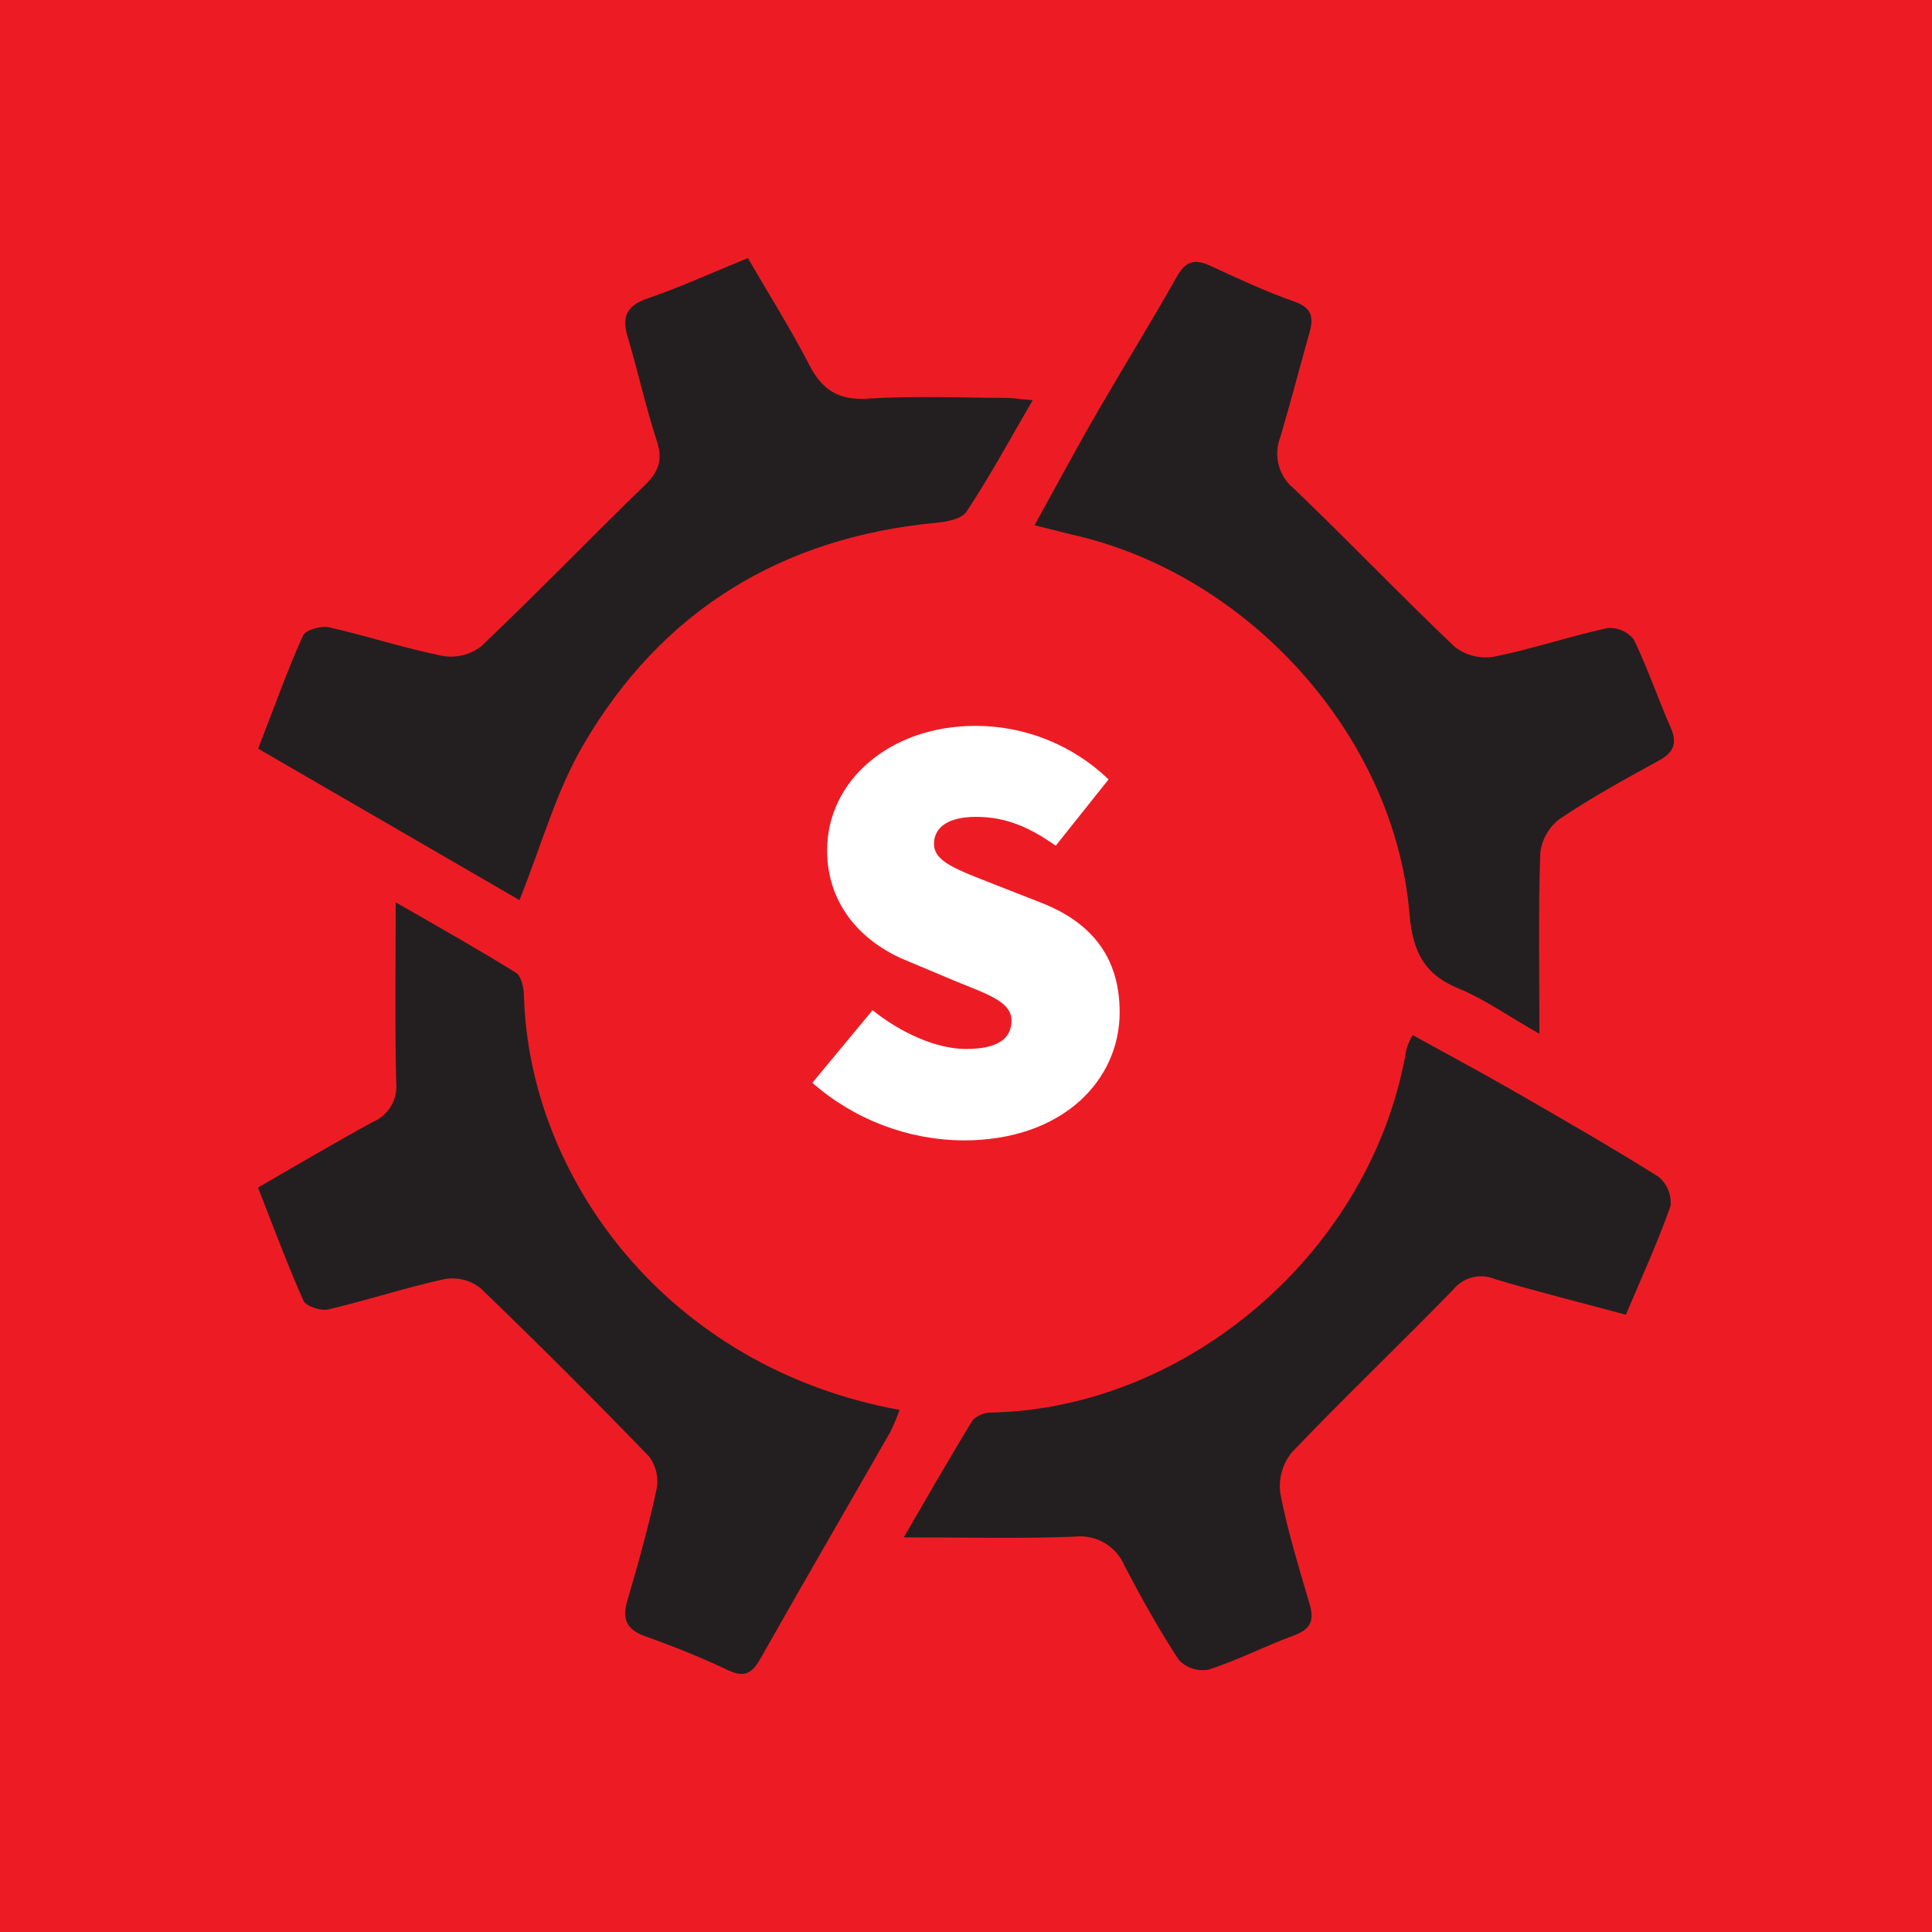
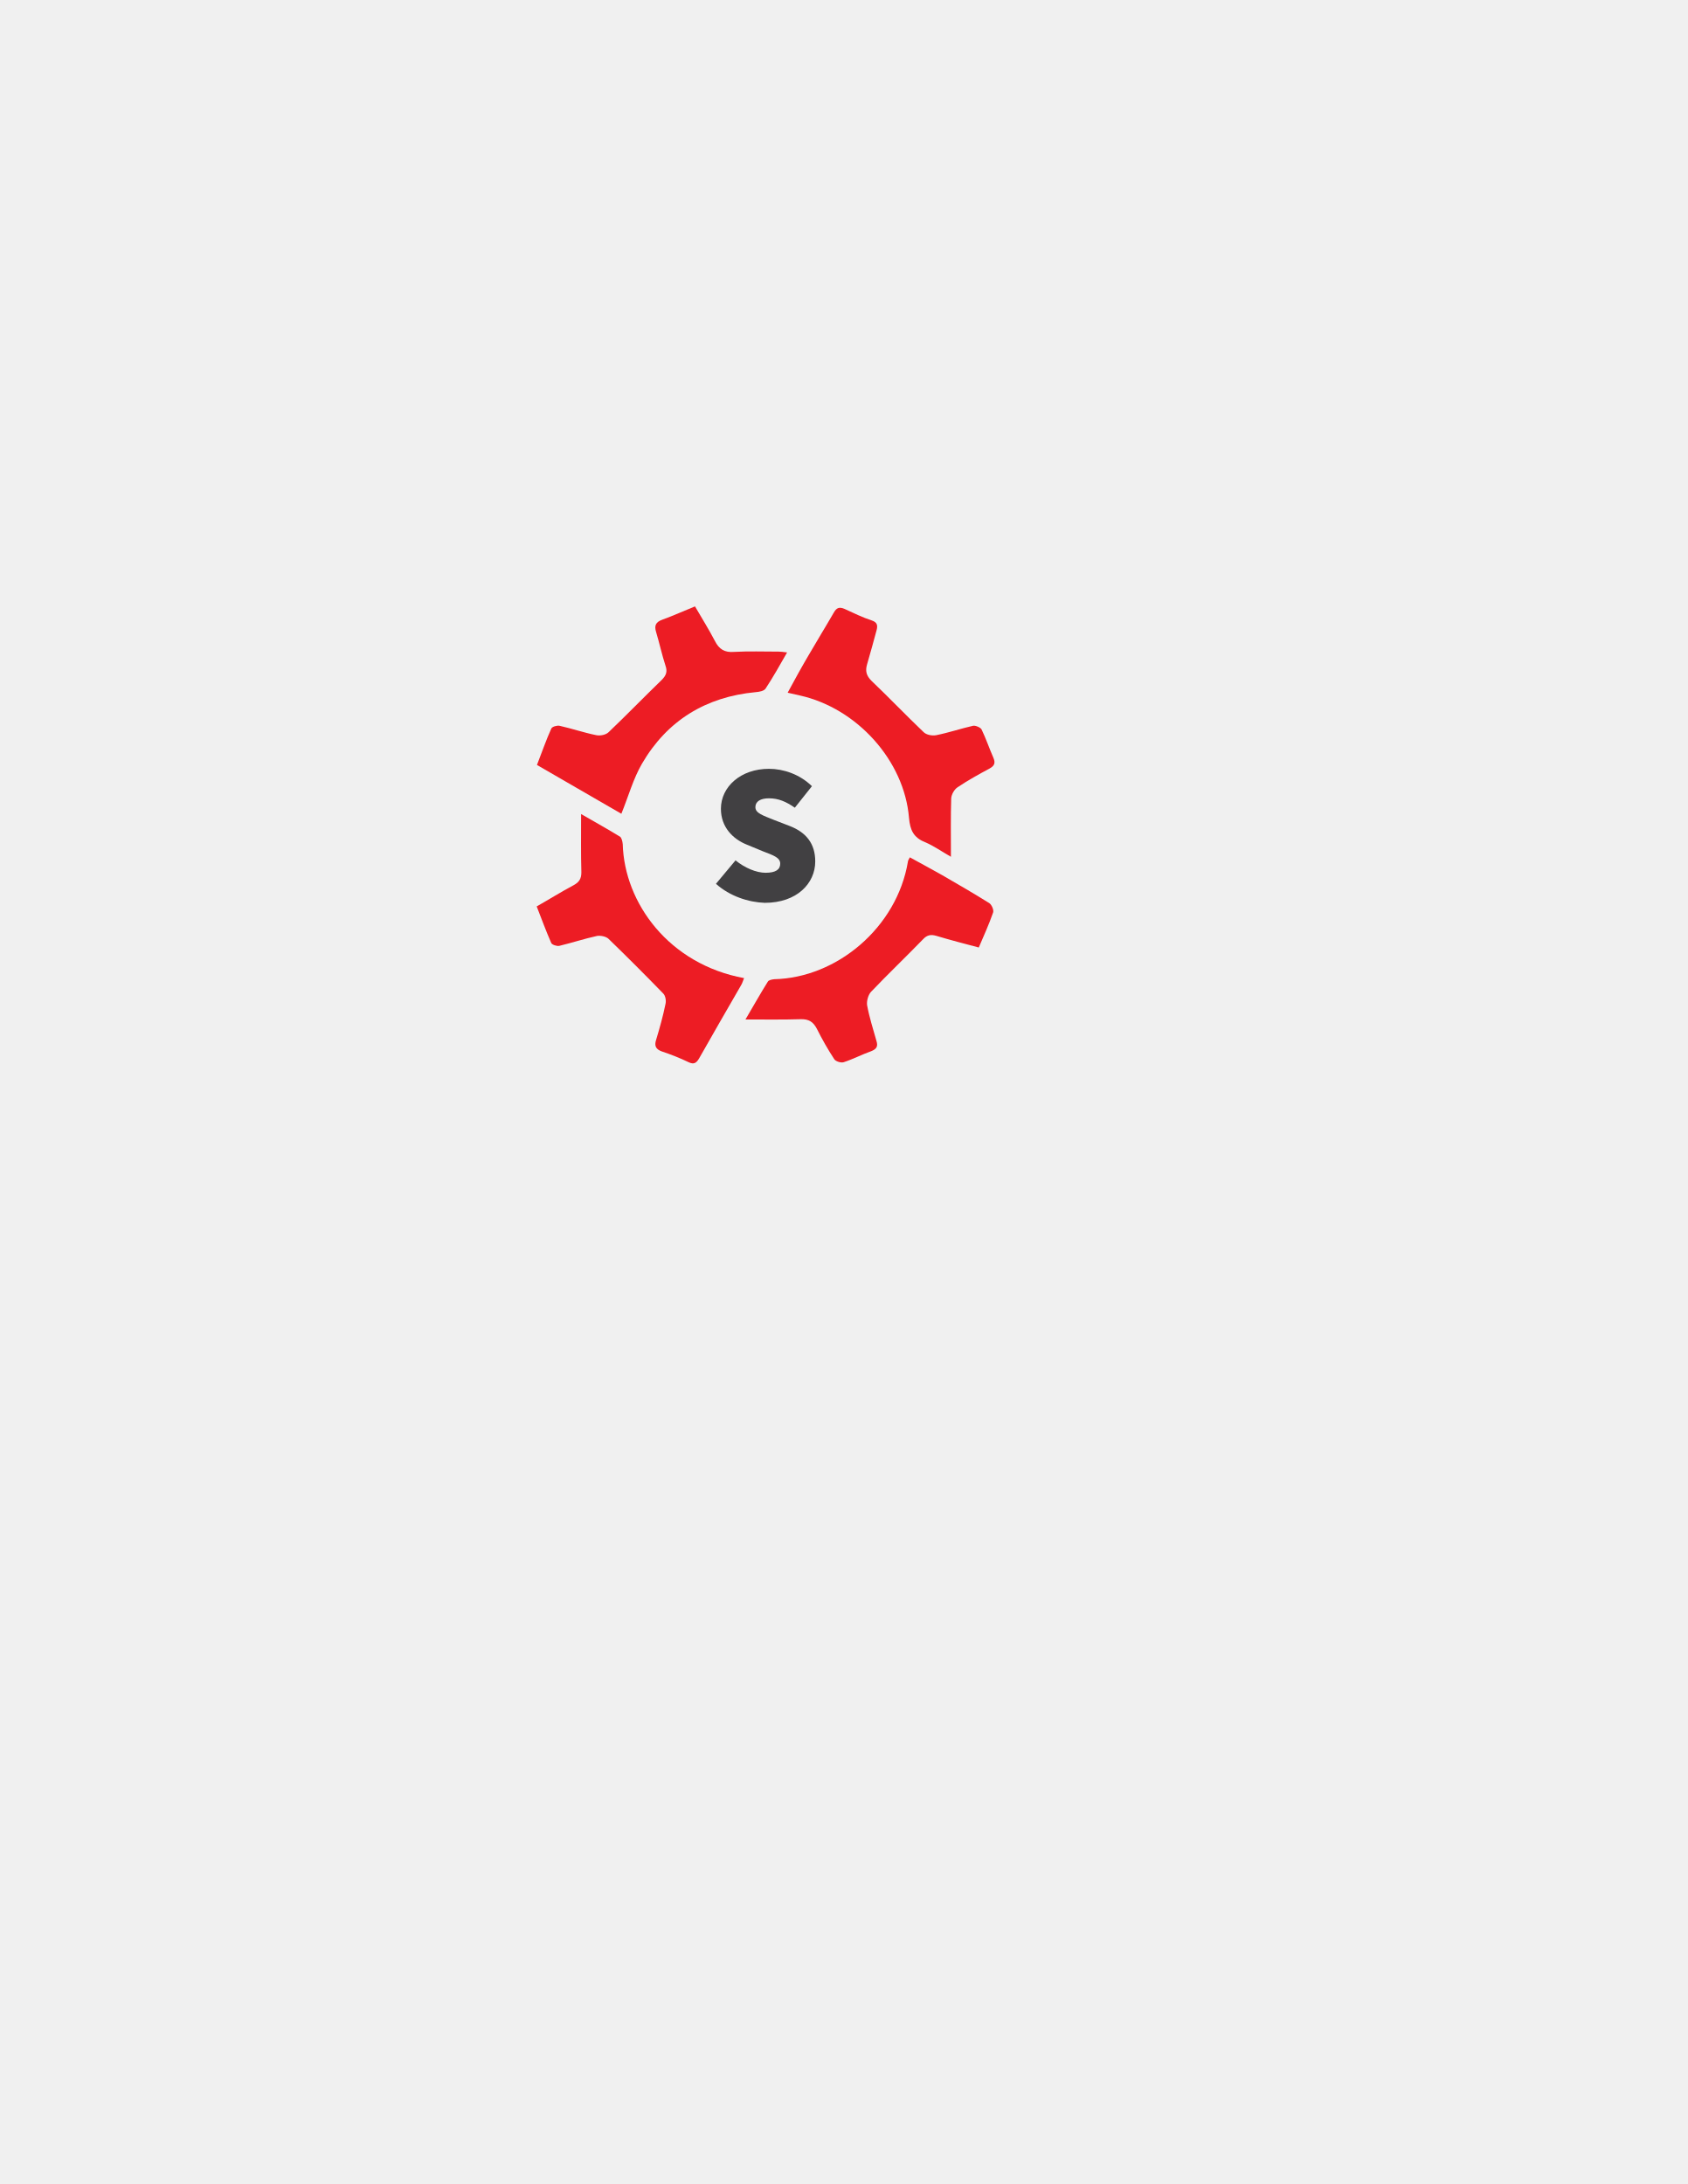
- <svg xmlns="http://www.w3.org/2000/svg" id="Layer_1" data-name="Layer 1" width="226.32" height="226.32" viewBox="0 0 226.32 226.32">
-   <defs>
-     <style>
-       .cls-1 {
-         fill: #ed1c24;
-       }
- 
-       .cls-2 {
-         fill: #231f20;
-       }
- 
-       .cls-3 {
-         fill: #fff;
-       }
-     </style>
-   </defs>
+ <svg xmlns="http://www.w3.org/2000/svg" version="1.1" id="Layer_1" x="0px" y="0px" viewBox="0 0 612 792" style="enable-background:new 0 0 612 792;" xml:space="preserve">
+   <style type="text/css">
+ 	.st0{fill:#ED1C24;}
+ 	.st1{display:none;fill:#ED1C24;}
+ 	.st2{fill:#414042;}
+ </style>
  <g>
-     <rect class="cls-1" width="226.32" height="226.32" />
    <g>
-       <path class="cls-2" d="M359,403.84c4,2.22,7.94,4.32,11.78,6.53,5.71,3.28,11.42,6.56,17,10.06a3.91,3.91,0,0,1,1.42,3.43c-1.51,4.3-3.43,8.47-5.23,12.74-5.27-1.42-10.32-2.68-15.3-4.16a4.21,4.21,0,0,0-4.92,1.21c-6.23,6.42-12.72,12.59-18.9,19.06a6.27,6.27,0,0,0-1.36,4.82c.84,4.38,2.18,8.67,3.44,13,.57,1.94.07,2.94-1.87,3.65-3.38,1.24-6.6,2.92-10,4a3.85,3.85,0,0,1-3.45-1.13c-2.32-3.53-4.38-7.24-6.35-11a5.64,5.64,0,0,0-5.88-3.45c-6.41.25-12.84.08-20,.08,2.87-4.92,5.4-9.38,8.09-13.75a3.1,3.1,0,0,1,2.26-.87c22.85-.54,44.54-18.83,48.54-42.6A7.73,7.73,0,0,1,359,403.84Z" transform="translate(-193.51 -282.59)" />
-       <path class="cls-2" d="M314.7,344.12c2.63-4.75,5-9.22,7.57-13.62,3-5.18,6.13-10.24,9.06-15.44,1-1.78,2-2.22,3.88-1.37,3.27,1.5,6.54,3.05,9.93,4.23,2.14.75,2.25,1.95,1.75,3.71-1.15,4.06-2.21,8.14-3.4,12.18a5.26,5.26,0,0,0,1.57,6c6.38,6.1,12.48,12.49,18.88,18.57a5.92,5.92,0,0,0,4.57,1.14c4.48-.9,8.86-2.39,13.33-3.36a3.54,3.54,0,0,1,3.06,1.35c1.63,3.34,2.81,6.88,4.31,10.29.82,1.88.37,2.94-1.4,3.9-3.93,2.15-7.87,4.32-11.58,6.81a5.87,5.87,0,0,0-2.29,4c-.23,6.7-.1,13.42-.1,21.18-3.55-2-6.33-4-9.41-5.28-4.15-1.68-5.44-4.41-5.81-8.79-1.75-20.85-18.89-39.82-39.61-44.42C317.7,344.88,316.39,344.54,314.7,344.12Z" transform="translate(-193.51 -282.59)" />
-       <path class="cls-2" d="M281.12,312.82c2.5,4.31,5,8.28,7.16,12.46,1.54,3,3.46,4.26,7,4,5.33-.34,10.7-.1,16.06-.08.82,0,1.65.14,3.14.27-2.71,4.66-5.06,9-7.75,13.06-.56.86-2.33,1.19-3.58,1.3C285,345.56,271,354.17,261.87,369.8c-3.21,5.46-4.92,11.8-7.51,18.23l-30.61-17.74c1.77-4.56,3.35-9,5.24-13.23.29-.66,2.06-1.17,3-1,4.47,1,8.84,2.46,13.33,3.36a5.83,5.83,0,0,0,4.54-1.1c6.5-6.17,12.73-12.63,19.16-18.87,1.63-1.57,2.16-2.95,1.44-5.18-1.31-4-2.21-8.16-3.42-12.2-.7-2.34-.18-3.64,2.27-4.5C273.24,316.22,277.08,314.47,281.12,312.82Z" transform="translate(-193.51 -282.59)" />
-       <path class="cls-2" d="M223.73,421.7c4.59-2.64,9-5.25,13.41-7.66a4.51,4.51,0,0,0,2.78-4.65c-.16-6.68-.06-13.36-.06-21.1,5.23,3,9.72,5.54,14.08,8.24.63.4.93,1.74.95,2.66.56,21.38,16.84,43.62,44,48.56a24,24,0,0,1-1.09,2.59c-5.06,8.85-10.19,17.66-15.2,26.53-1,1.75-1.87,2.28-3.8,1.37-3.14-1.48-6.38-2.79-9.65-3.95-2.25-.79-2.8-2-2.14-4.24,1.26-4.28,2.46-8.6,3.41-13a4.83,4.83,0,0,0-.83-3.79q-9.72-10.07-19.8-19.78a5.31,5.31,0,0,0-4.17-1.06c-4.6,1-9.08,2.49-13.67,3.56-.87.2-2.58-.36-2.88-1C227.15,430.69,225.53,426.28,223.73,421.7Z" transform="translate(-193.51 -282.59)" />
+       <path class="st0" d="M329.9,310.9c4,2.2,7.9,4.3,11.8,6.5c5.7,3.3,11.4,6.6,17,10.1c0.9,0.6,1.7,2.5,1.4,3.4    c-1.5,4.3-3.4,8.5-5.2,12.7c-5.3-1.4-10.3-2.7-15.3-4.2c-2-0.6-3.4-0.4-4.9,1.2c-6.2,6.4-12.7,12.6-18.9,19.1    c-1,1.1-1.6,3.3-1.4,4.8c0.8,4.4,2.2,8.7,3.4,13c0.6,1.9,0.1,2.9-1.9,3.7c-3.4,1.2-6.6,2.9-10,4c-1,0.3-2.9-0.3-3.4-1.1    c-2.3-3.5-4.4-7.2-6.3-11c-1.3-2.5-2.9-3.6-5.9-3.5c-6.4,0.2-12.8,0.1-20,0.1c2.9-4.9,5.4-9.4,8.1-13.7c0.3-0.6,1.5-0.8,2.3-0.9    c22.8-0.5,44.5-18.8,48.5-42.6C329.2,312.1,329.5,311.7,329.9,310.9z" />
+       <path class="st0" d="M285.6,251.2c2.6-4.8,5-9.2,7.6-13.6c3-5.2,6.1-10.2,9.1-15.4c1-1.8,2-2.2,3.9-1.4c3.3,1.5,6.5,3.1,9.9,4.2    c2.1,0.7,2.2,1.9,1.7,3.7c-1.1,4.1-2.2,8.1-3.4,12.2c-0.7,2.4-0.3,4.1,1.6,6c6.4,6.1,12.5,12.5,18.9,18.6c1,1,3.1,1.4,4.6,1.1    c4.5-0.9,8.9-2.4,13.3-3.4c0.9-0.2,2.7,0.6,3.1,1.3c1.6,3.3,2.8,6.9,4.3,10.3c0.8,1.9,0.4,2.9-1.4,3.9c-3.9,2.1-7.9,4.3-11.6,6.8    c-1.2,0.8-2.2,2.6-2.3,4c-0.2,6.7-0.1,13.4-0.1,21.2c-3.5-2-6.3-4-9.4-5.3c-4.2-1.7-5.4-4.4-5.8-8.8    c-1.7-20.8-18.9-39.8-39.6-44.4C288.6,251.9,287.3,251.6,285.6,251.2z" />
+       <path class="st0" d="M252,219.9c2.5,4.3,5,8.3,7.2,12.5c1.5,3,3.5,4.3,7,4c5.3-0.3,10.7-0.1,16.1-0.1c0.8,0,1.6,0.1,3.1,0.3    c-2.7,4.7-5.1,9-7.8,13.1c-0.6,0.9-2.3,1.2-3.6,1.3c-18.1,1.7-32.1,10.3-41.2,25.9c-3.2,5.5-4.9,11.8-7.5,18.2    c-9.8-5.7-20.1-11.6-30.6-17.7c1.8-4.6,3.3-9,5.2-13.2c0.3-0.7,2.1-1.2,3-1c4.5,1,8.8,2.5,13.3,3.4c1.4,0.3,3.5-0.1,4.5-1.1    c6.5-6.2,12.7-12.6,19.2-18.9c1.6-1.6,2.2-3,1.4-5.2c-1.3-4-2.2-8.2-3.4-12.2c-0.7-2.3-0.2-3.6,2.3-4.5    C244.1,223.3,248,221.5,252,219.9z" />
+       <path class="st0" d="M194.6,328.7c4.6-2.6,8.9-5.3,13.4-7.7c2-1.1,2.8-2.3,2.8-4.7c-0.2-6.7-0.1-13.4-0.1-21.1    c5.2,3,9.7,5.5,14.1,8.2c0.6,0.4,0.9,1.7,1,2.7c0.6,21.4,16.8,43.6,44,48.6c-0.4,0.9-0.6,1.8-1.1,2.6    c-5.1,8.8-10.2,17.7-15.2,26.5c-1,1.7-1.9,2.3-3.8,1.4c-3.1-1.5-6.4-2.8-9.7-3.9c-2.2-0.8-2.8-2-2.1-4.2c1.3-4.3,2.5-8.6,3.4-13    c0.3-1.2,0-3-0.8-3.8c-6.5-6.7-13.1-13.3-19.8-19.8c-0.9-0.9-2.9-1.3-4.2-1.1c-4.6,1-9.1,2.5-13.7,3.6c-0.9,0.2-2.6-0.4-2.9-1    C198,337.7,196.4,333.3,194.6,328.7z" />
+       <path class="st1" d="M260.3,330.6c0-4,0-7.5,0-11.5c6.8,0,13.4-0.1,19.9,0.1c2.8,0.1,3.9-0.8,3.7-3.6c-0.1-1.2-0.1-2.5,0-3.7    c0.2-2.4-1-2.9-3.1-3c-3.7-0.1-7.5-0.1-11.1-0.7c-5.8-1-9.7-4.6-10.6-10.5c-0.6-3.9-0.6-8-0.1-11.9c0.8-6.2,5.3-10.3,11.7-10.6    c7.4-0.4,14.9,0,22.4,0c0.2,0,0.6-0.1,0.7,0.1c3.1,2.5,1,6,1.4,8.9c0.1,0.7-1.6,2.4-2.6,2.4c-5.6,0.2-11.2,0.2-16.8,0.1    c-2.7-0.1-3.7,0.8-3.6,3.6c0.2,6.9-1.1,6.5,6.7,6.4c2.8,0,5.7,0.3,8.5,1c4.5,1.1,8.2,3.8,8.8,8.6c0.6,5.1,0.8,10.4,0,15.4    c-0.7,5.2-4.8,8.5-9.9,8.8C277.8,331,269.2,330.6,260.3,330.6z" />
    </g>
-     <path class="cls-3" d="M288.67,409.43l7.05-8.5c3.32,2.66,7.49,4.54,10.95,4.54,3.74,0,5.33-1.23,5.33-3.32s-2.38-2.95-6.34-4.53l-5.83-2.45c-5-2-9.43-6.27-9.43-13,0-8,7.2-14.55,17.42-14.55a22.49,22.49,0,0,1,15.55,6.27l-6.19,7.77c-3.17-2.23-5.9-3.38-9.36-3.38-3,0-4.9,1.08-4.9,3.17s2.67,3,6.92,4.68l5.69,2.23c5.83,2.3,9.14,6.34,9.14,12.82,0,7.92-6.63,15-18.29,15A27.13,27.13,0,0,1,288.67,409.43Z" transform="translate(-193.51 -282.59)" />
+     <g>
+       <g>
+         <path class="st2" d="M259.6,320.5l7.1-8.5c3.3,2.7,7.5,4.5,10.9,4.5c3.7,0,5.3-1.2,5.3-3.3c0-2.2-2.4-3-6.3-4.5l-5.8-2.4     c-5-2-9.4-6.3-9.4-13c0-8,7.2-14.5,17.4-14.5c5.3,0,11.2,2,15.6,6.3l-6.2,7.8c-3.2-2.2-5.9-3.4-9.4-3.4c-3,0-4.9,1.1-4.9,3.2     c0,2.2,2.7,3,6.9,4.7l5.7,2.2c5.8,2.3,9.1,6.3,9.1,12.8c0,7.9-6.6,15-18.3,15C271.4,327.2,264.6,325,259.6,320.5z" />
+       </g>
+     </g>
  </g>
</svg>
